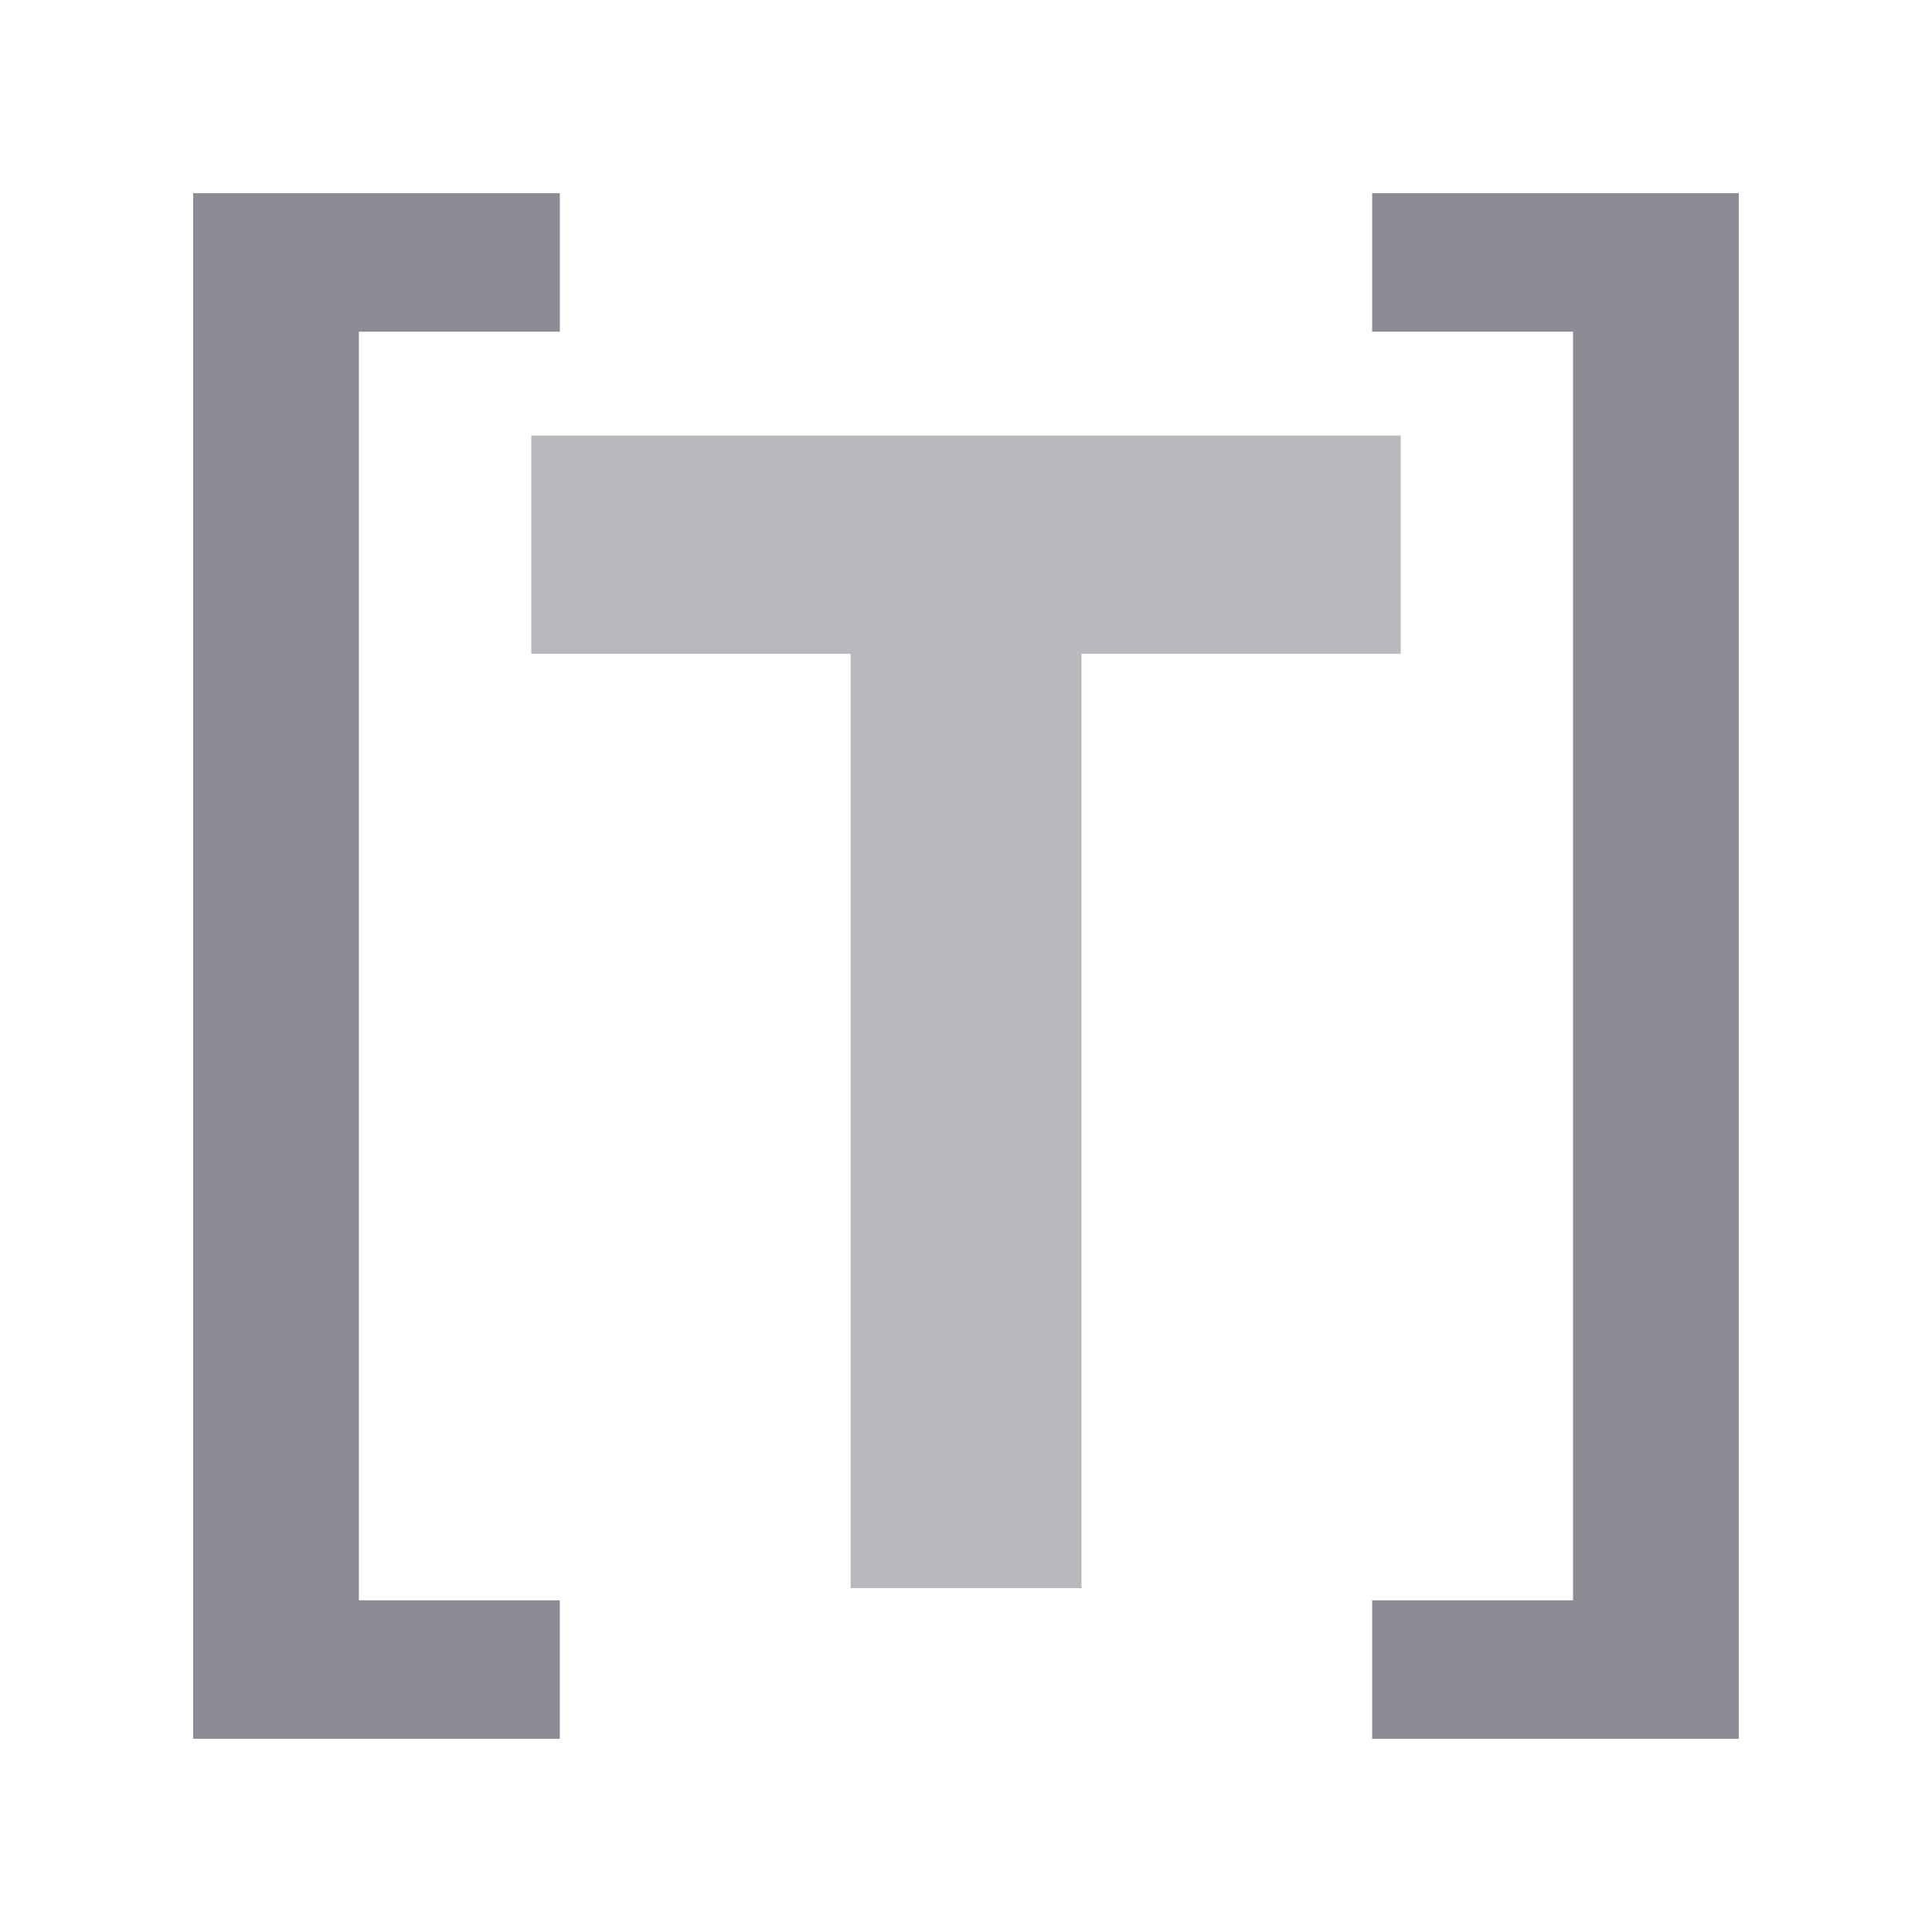
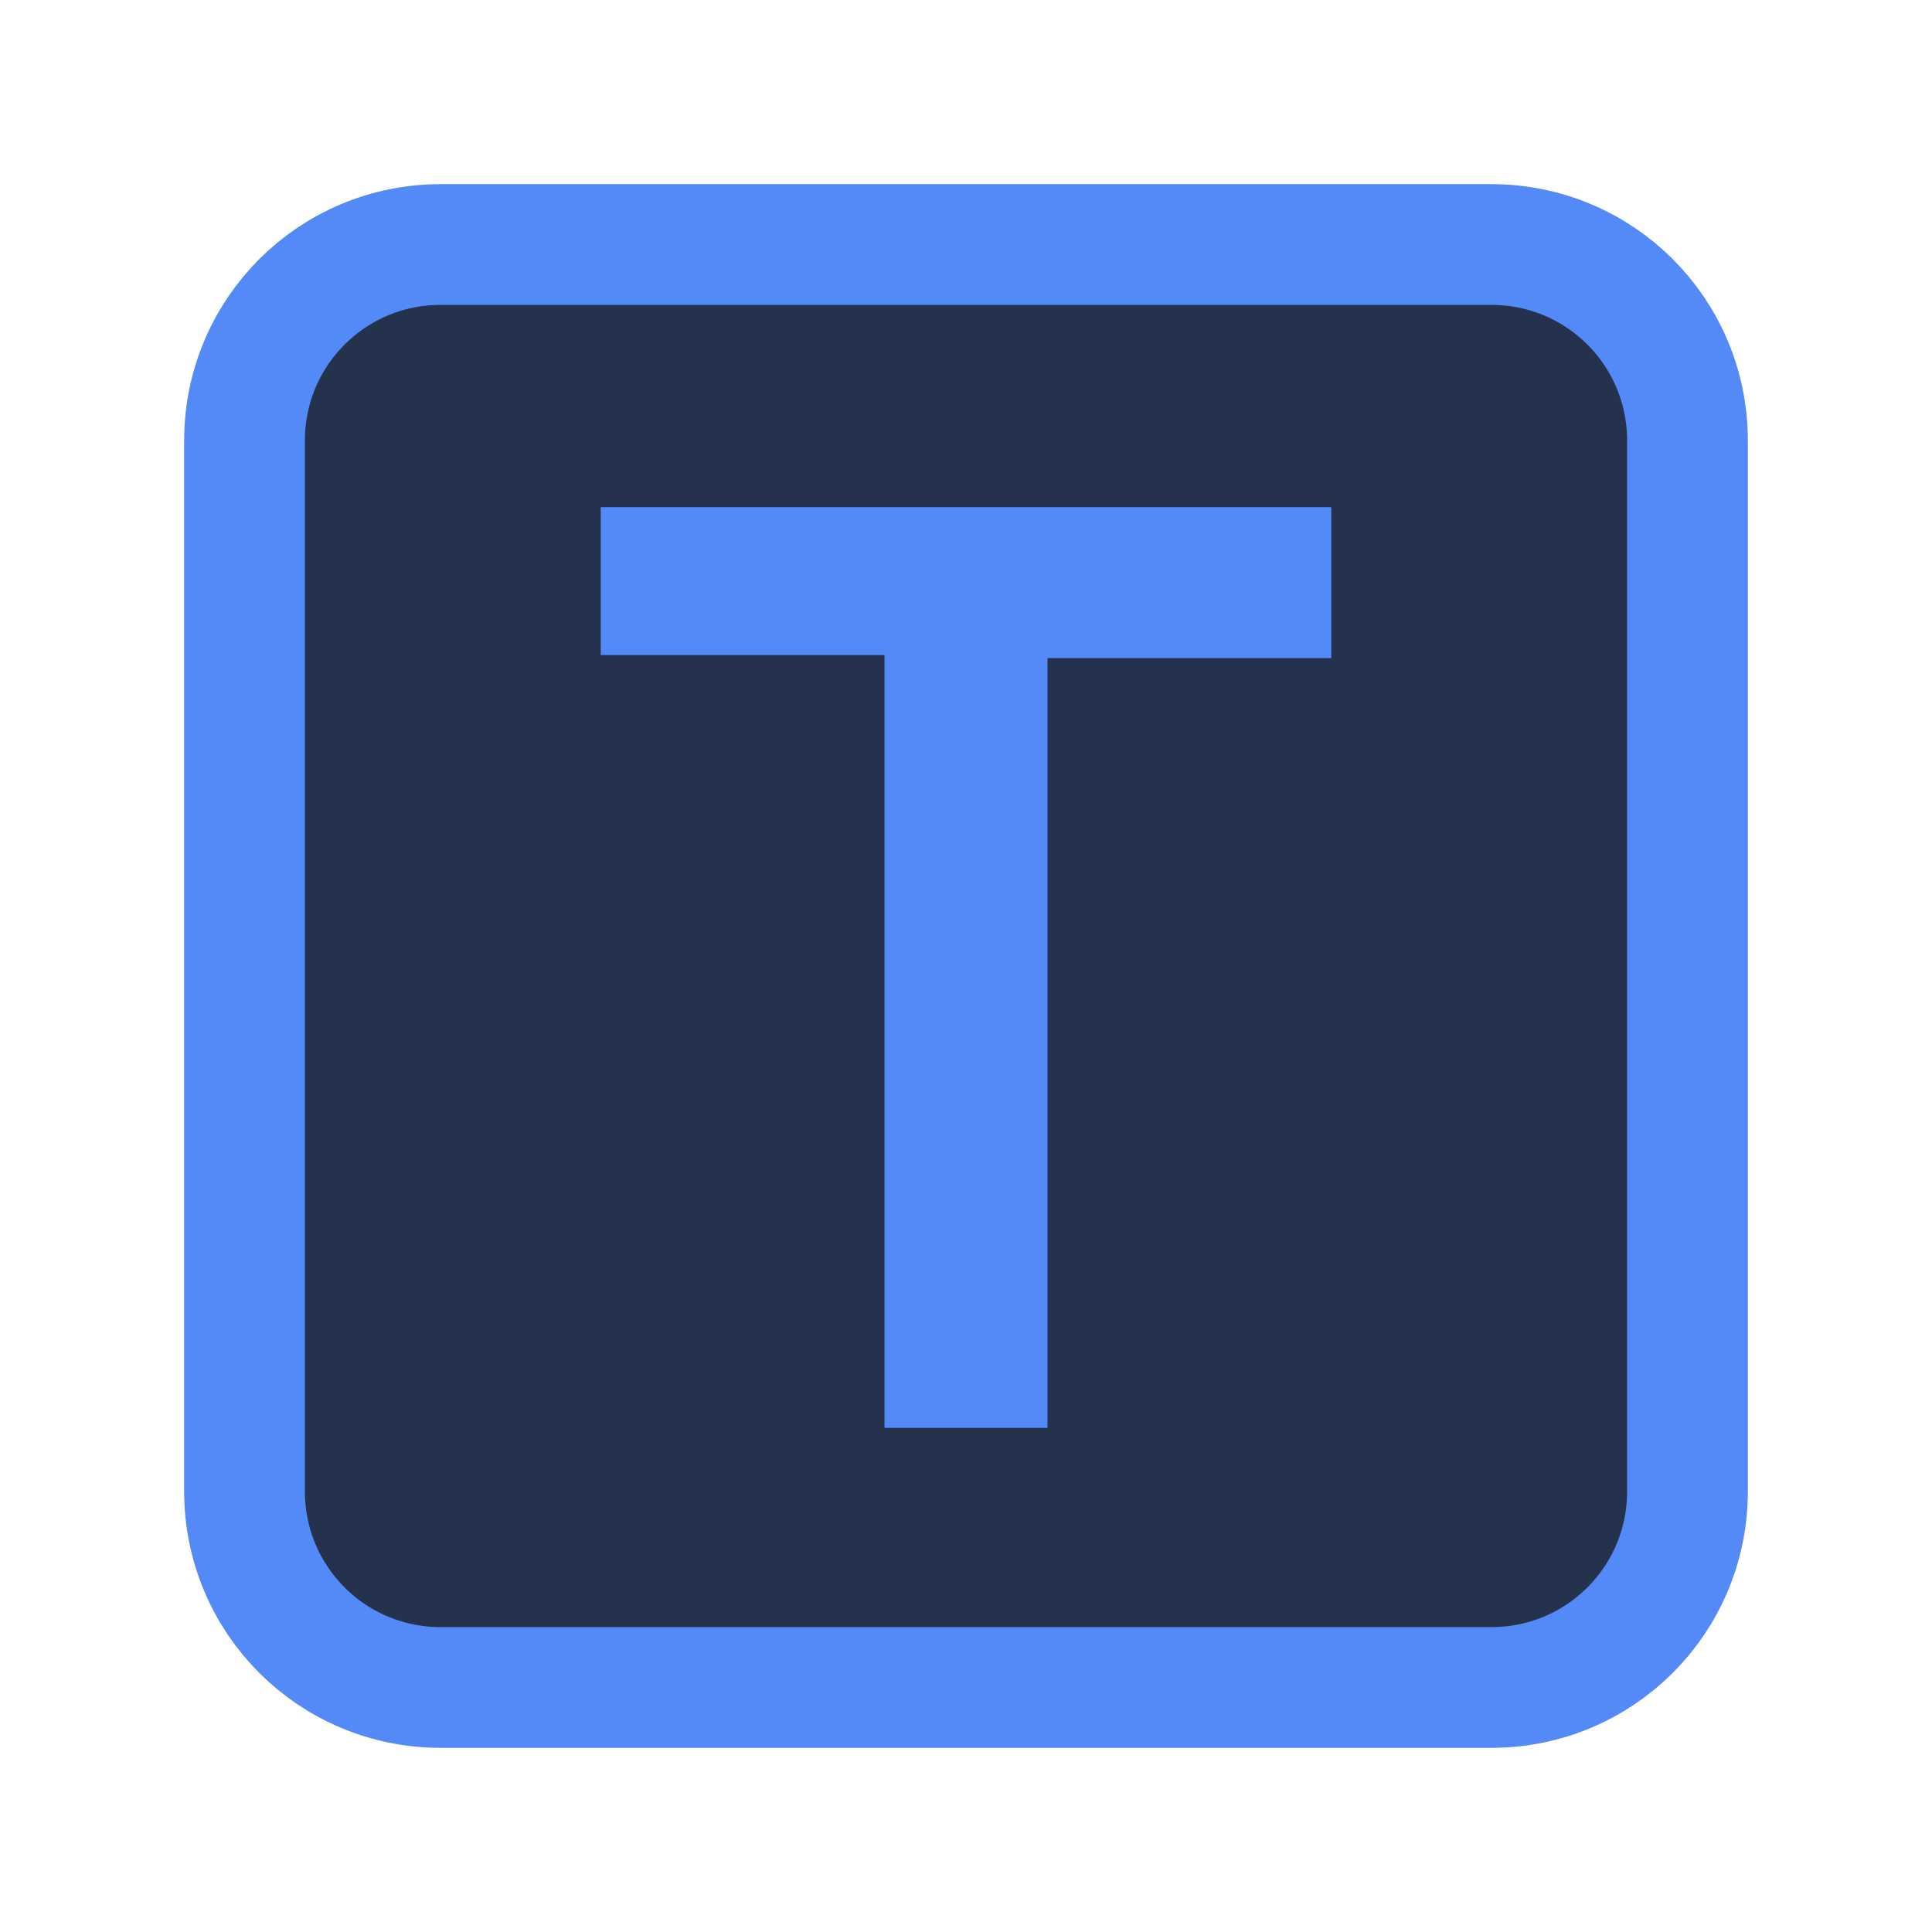
- <svg xmlns="http://www.w3.org/2000/svg" id="Layer_1" data-name="Layer 1" width="40" height="40" viewBox="0 0 40 40">
-   <g>
-     <g>
-       <path d="M4,4h7.591V6.867H7.43V33.133h4.16V36H4Z" fill="#8c8c94" />
-       <path d="M28.409,33.133h4.159V6.867h-4.159V4H36V36H28.409Z" fill="#8c8c94" />
-     </g>
-     <path d="M17.611,13.536H11V9.018H29v4.517H22.391V32.88H17.611Z" fill="#b7b9bc" />
-   </g>
+ <svg xmlns="http://www.w3.org/2000/svg" version="1.1" id="Layer_1" x="0px" y="0px" width="64px" height="64px" viewBox="0 0 64 64" enable-background="new 0 0 64 64" xml:space="preserve">
+   <path fill="#25324D" stroke="#548AF7" stroke-width="4" d="M14.6,8.1h34.8c3.6,0,6.5,2.9,6.5,6.5v34.8c0,3.6-2.9,6.5-6.5,6.5H14.6  c-3.6,0-6.5-2.9-6.5-6.5V14.6C8.1,11,11,8.1,14.6,8.1z" />
+   <path fill="#548AF7" d="M19.9,16.8h24.2v5h-9.4v25.5h-5.4V21.7h-9.4V16.8z" />
</svg>
